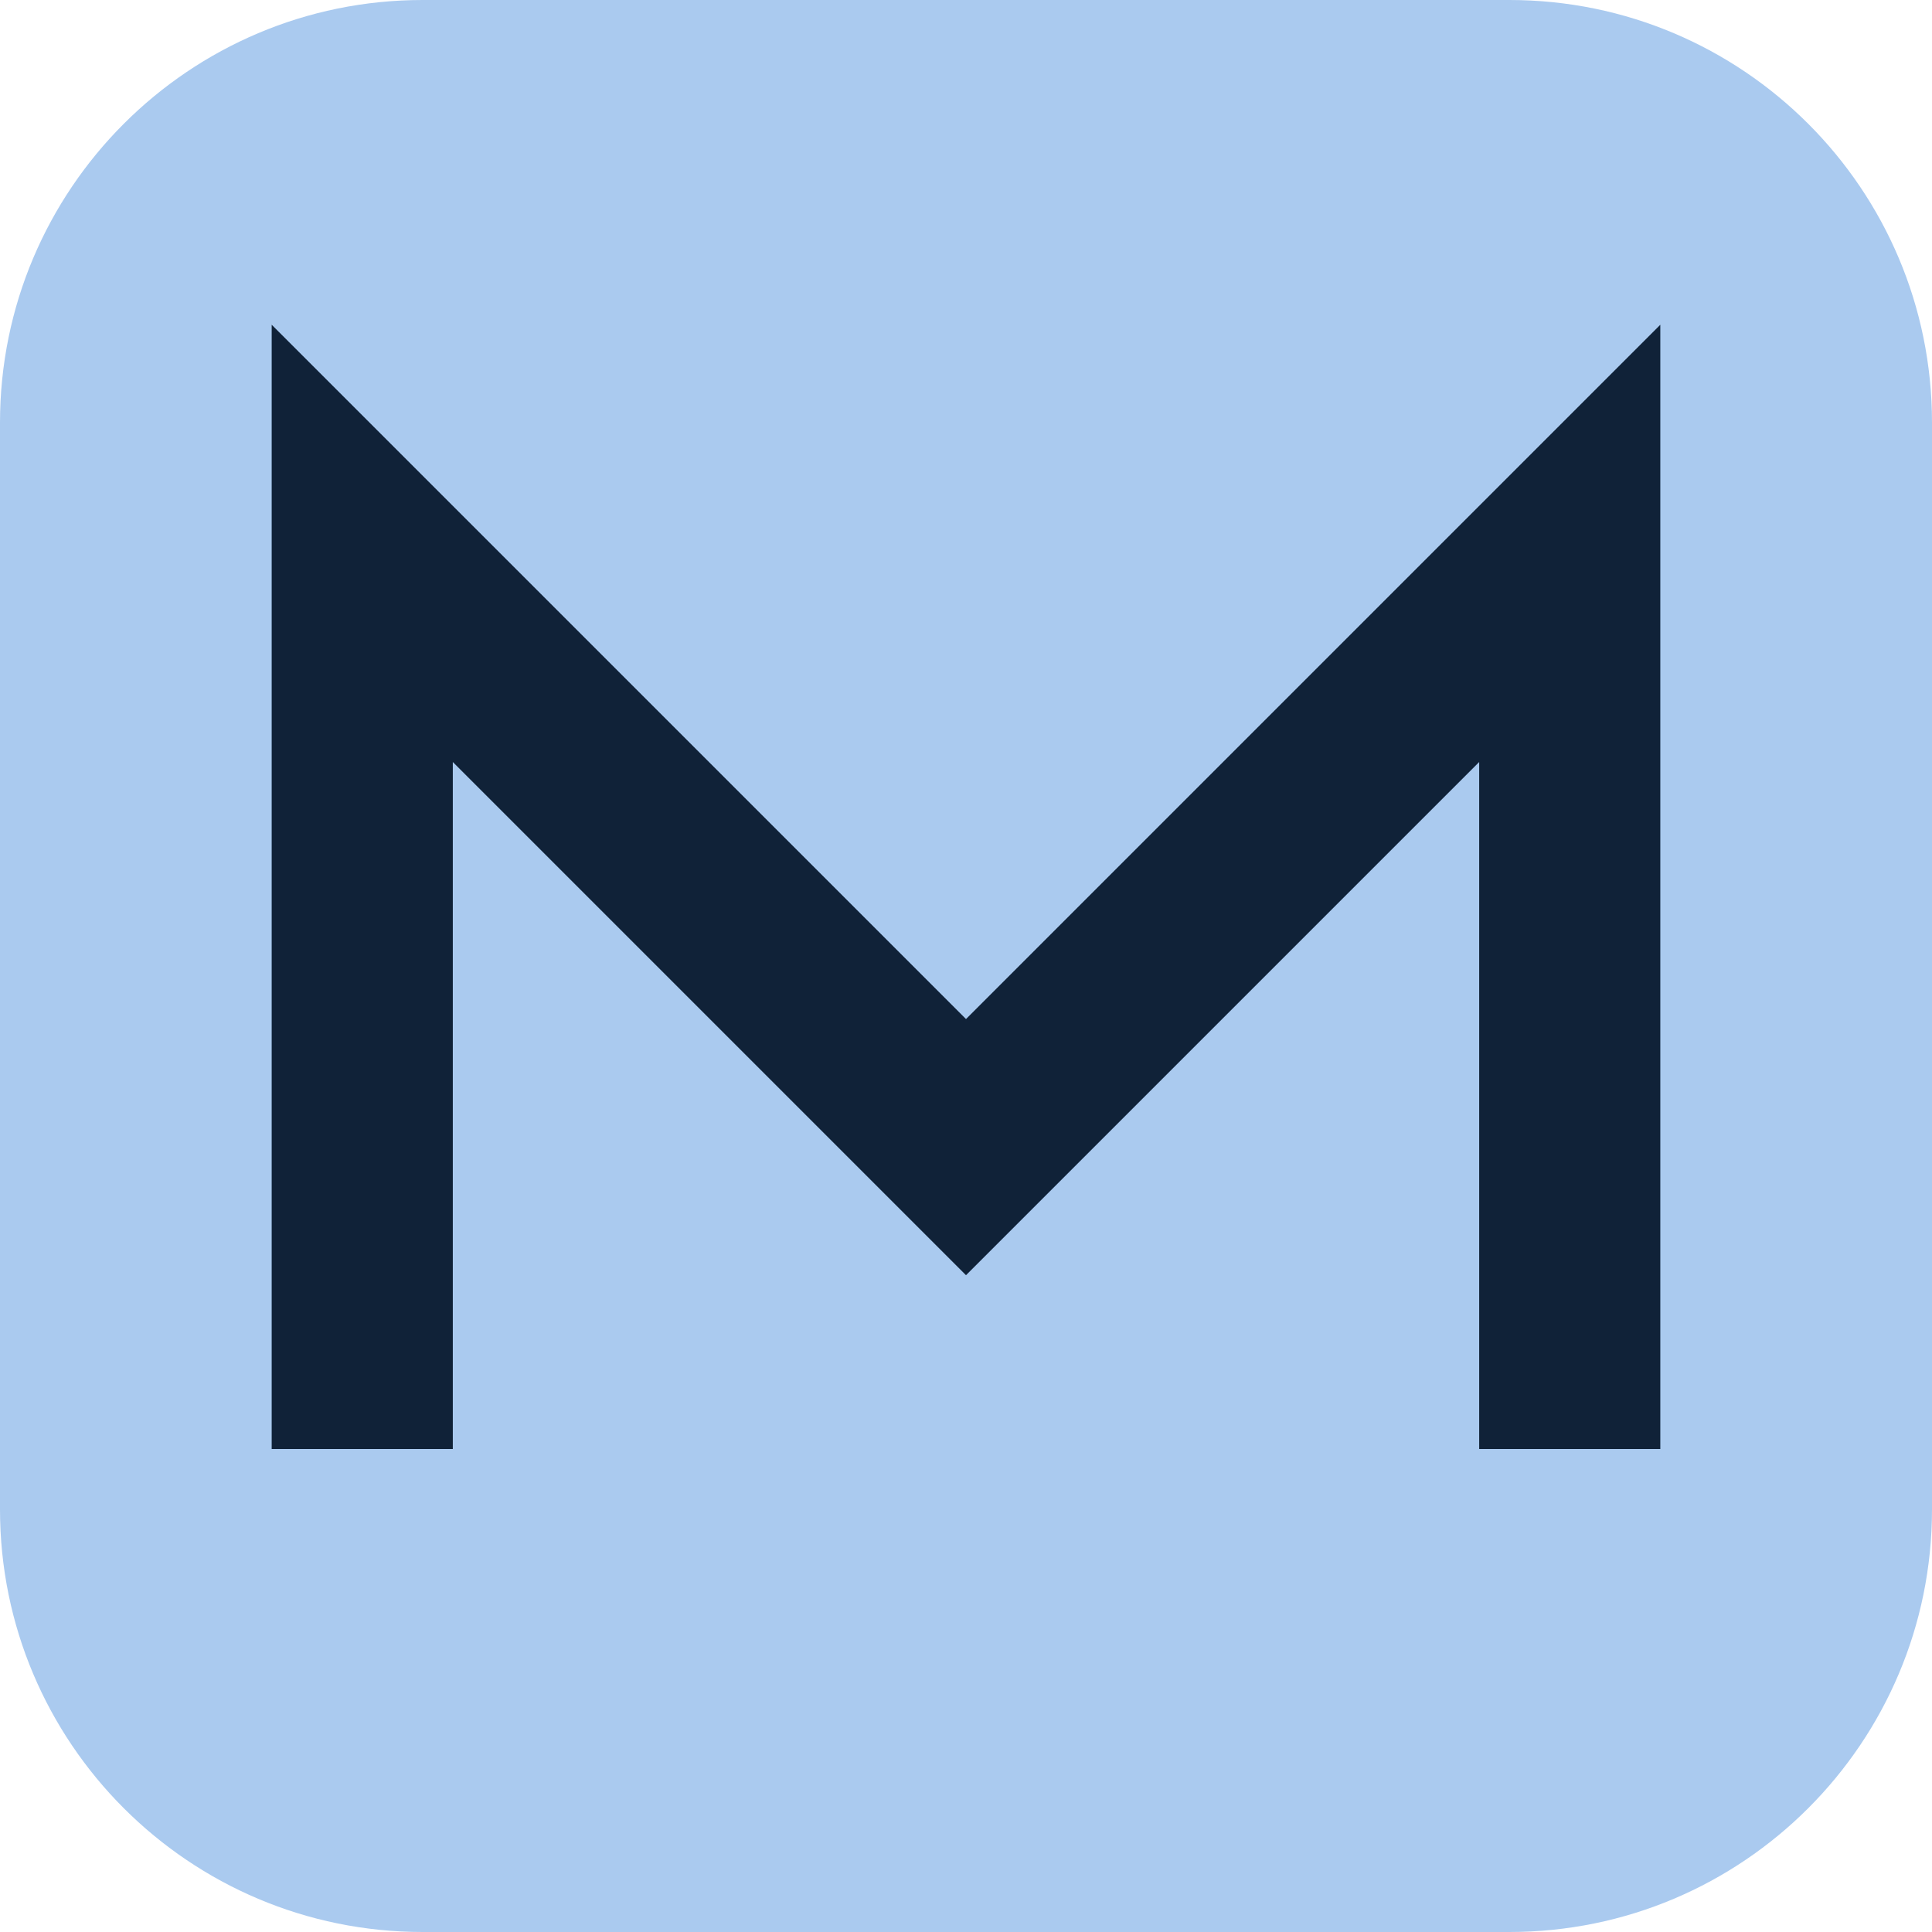
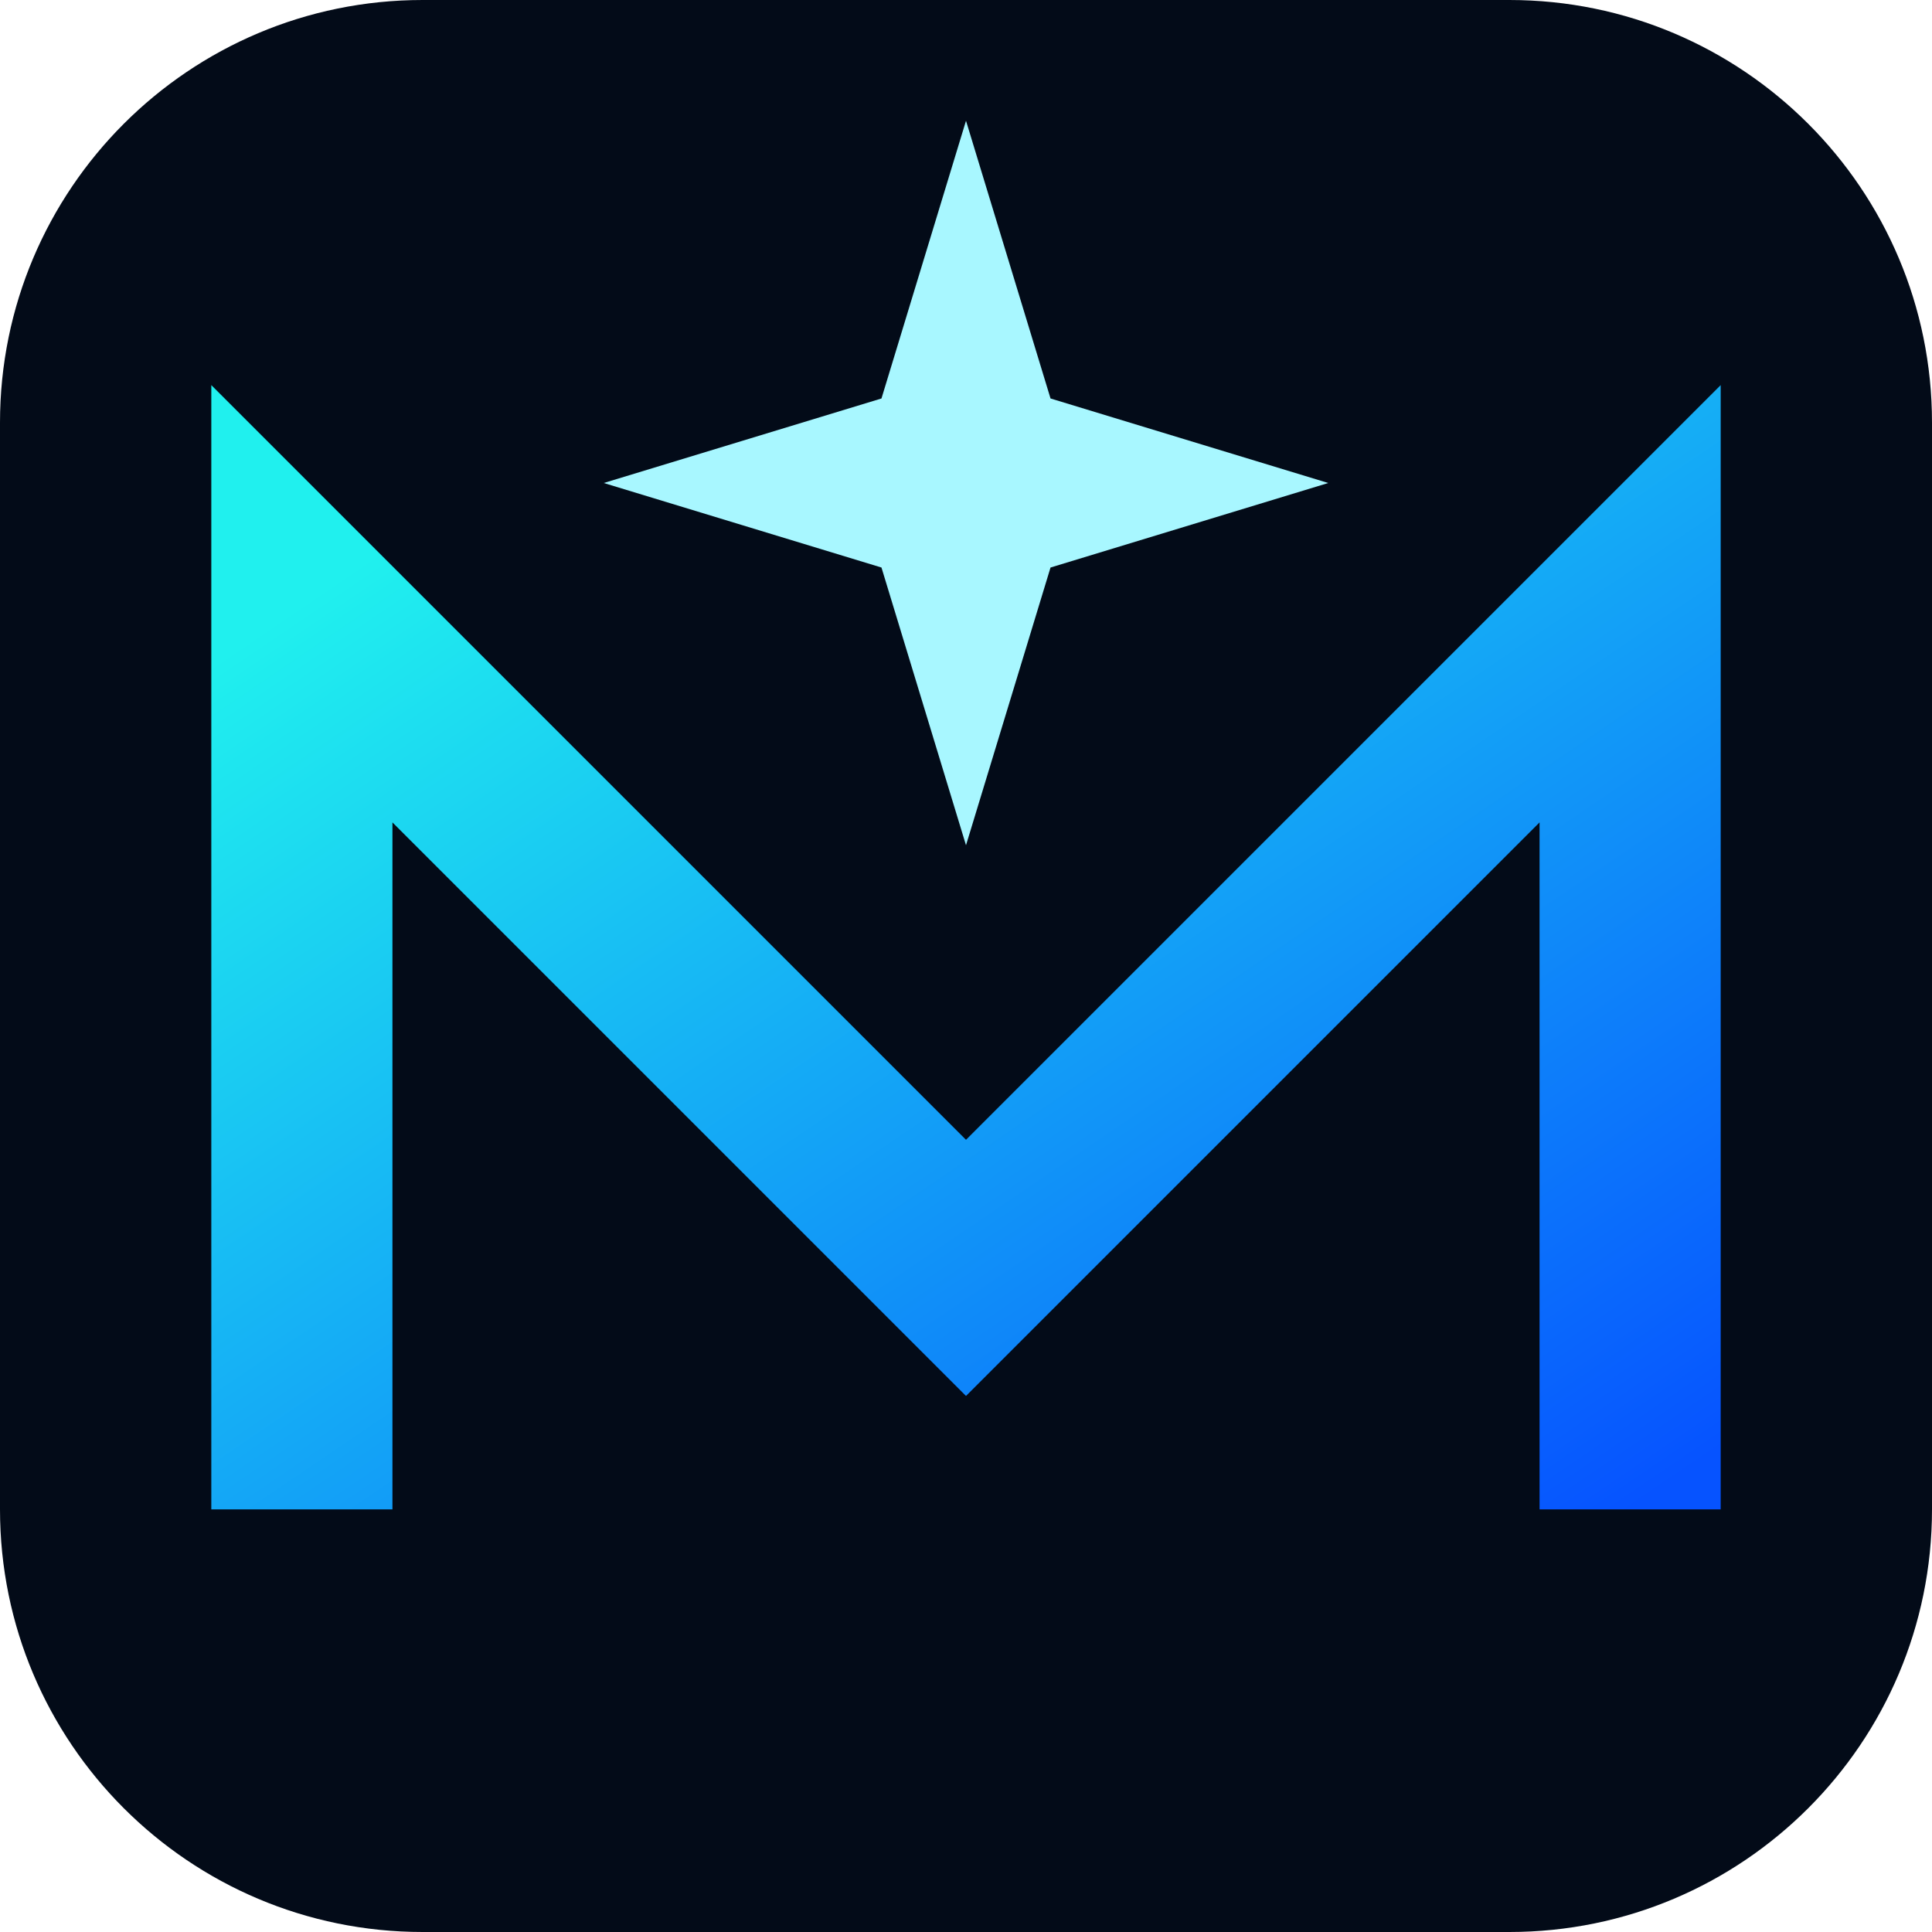
<svg xmlns="http://www.w3.org/2000/svg" viewBox="0 0 32 32">
-   <rect width="32" height="32" rx="7" fill="#aacaef" />
-   <path d="M6 24V9l10 10L26 9v15" fill="none" stroke="#102238" stroke-width="3" />
+   <defs>
+     <linearGradient id="blue" x2="1" y2="1">
+       <stop stop-color="#20f0ee" />
+       <stop offset="1" stop-color="#0653ff" />
+     </linearGradient>
+   </defs>
+   <rect width="32" height="32" rx="7" fill="#030b18" />
+   <path d="M5 25V10l11 11L27 10v15" fill="none" stroke="url(#blue)" stroke-width="3" />
+   <path d="m16 2 1.4 4.6L22 8l-4.6 1.4L16 14l-1.4-4.6L10 8l4.6-1.4Z" fill="#a8f7ff" />
</svg>
